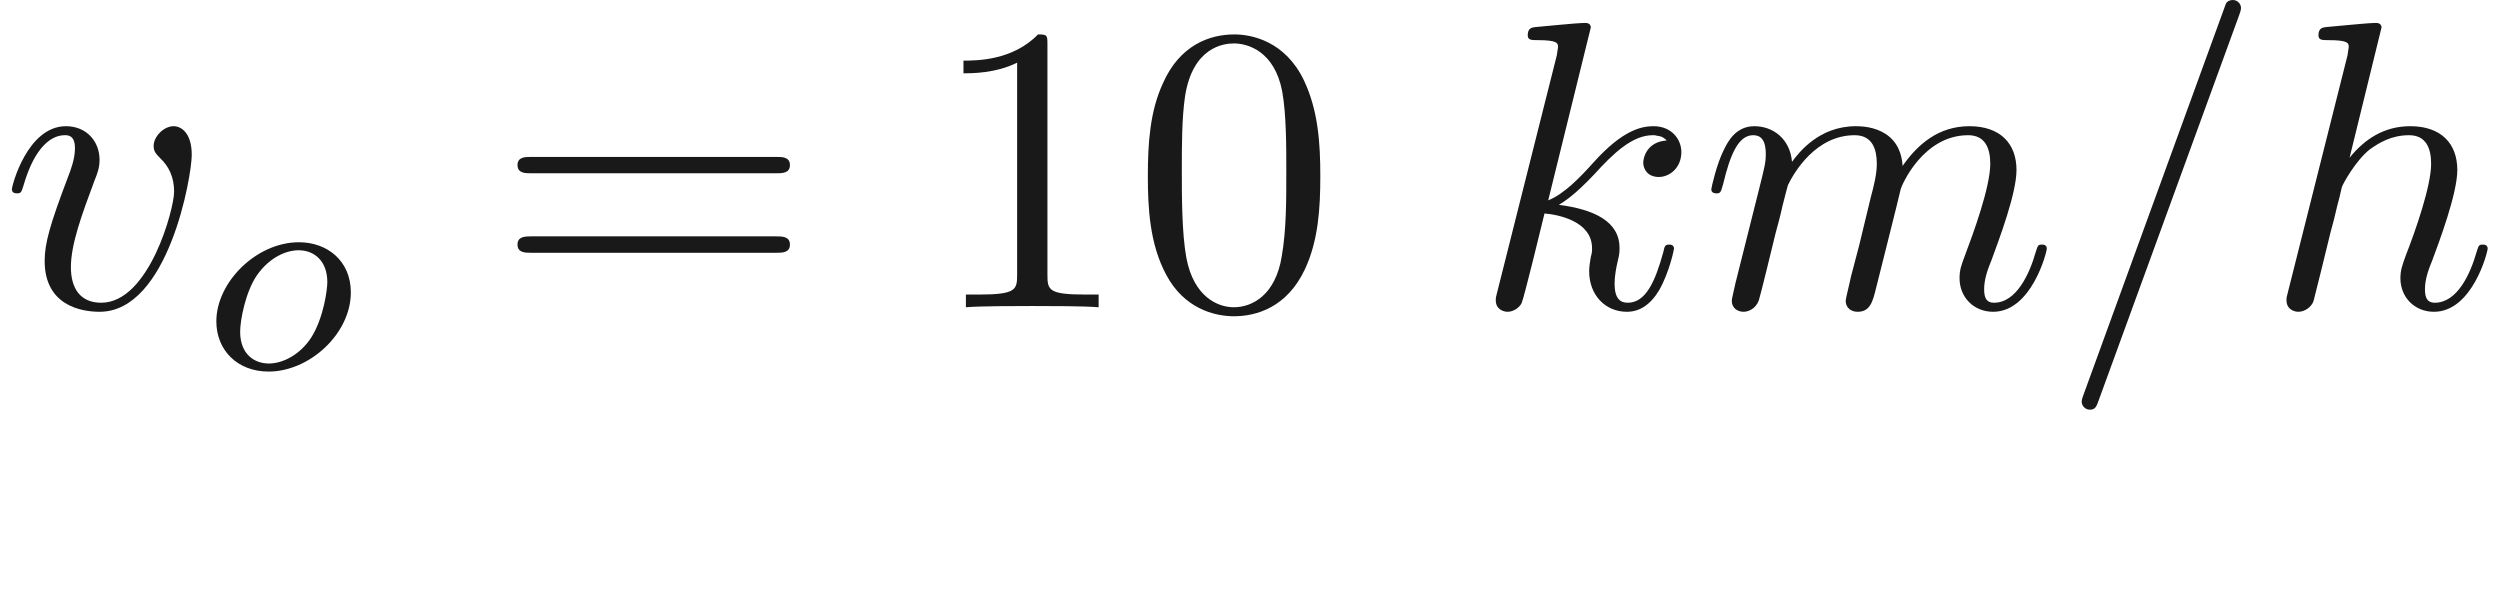
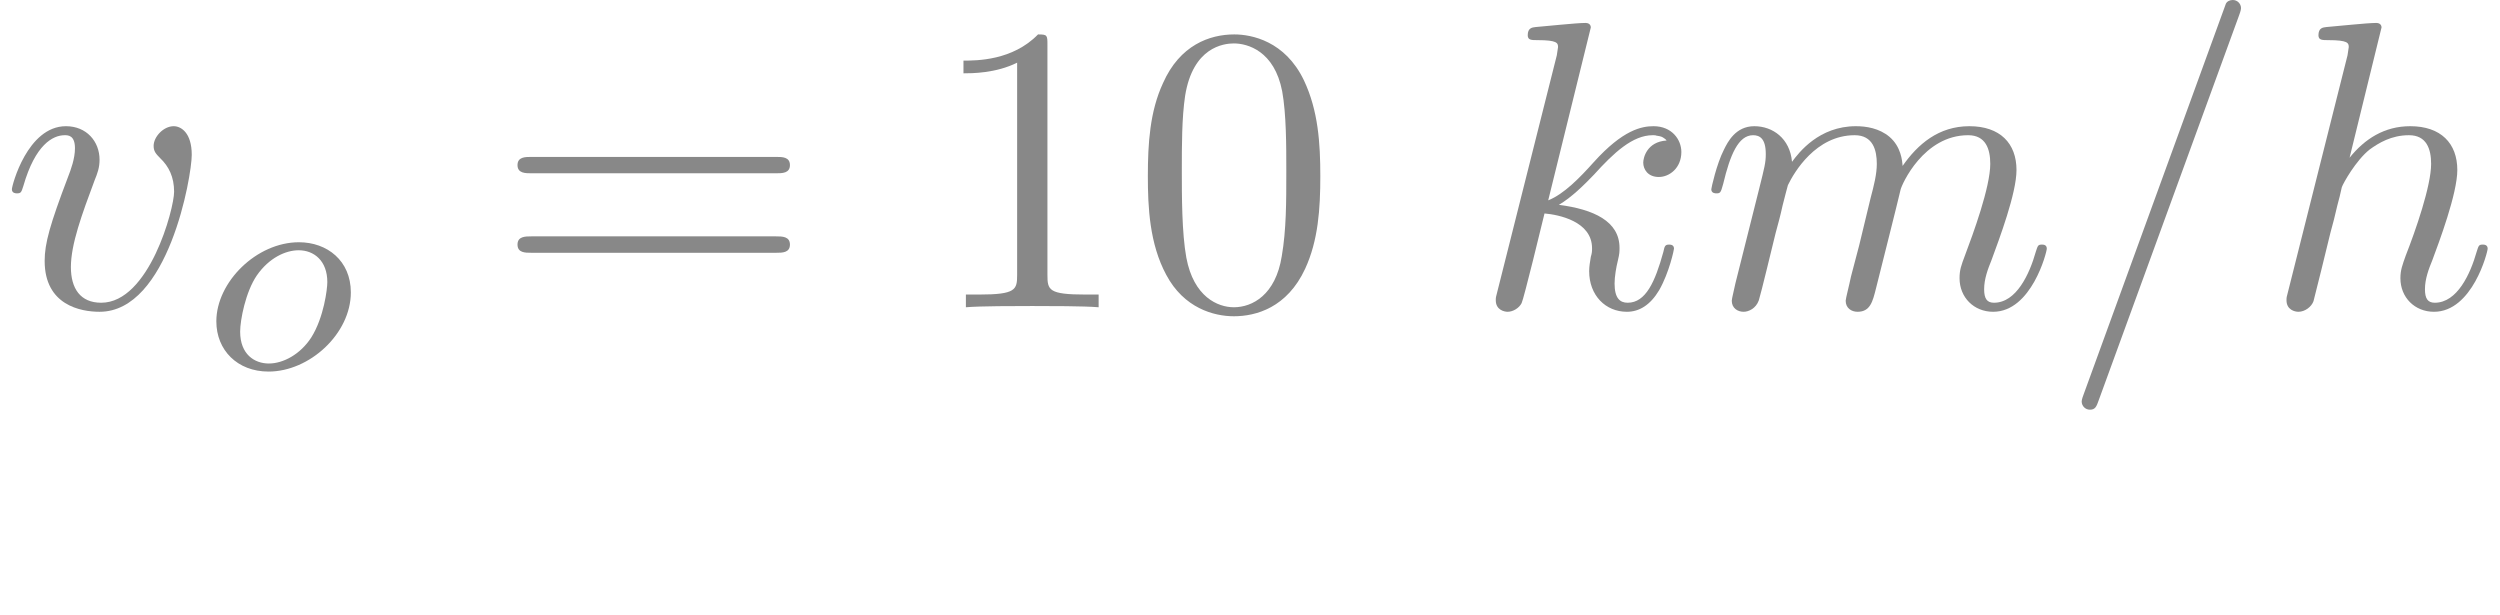
<svg xmlns="http://www.w3.org/2000/svg" xmlns:ns1="http://github.com/leegao/readme2tex/" xmlns:xlink="http://www.w3.org/1999/xlink" version="1.1" width="60.796pt" height="14.944pt" viewBox="-52.075 -69.509 60.796 14.944" ns1:offset="2.4906600000000054">
  <defs>
    <path id="g2-48" d="M4.583-3.188C4.583-3.985 4.533-4.782 4.184-5.519C3.726-6.476 2.909-6.635 2.491-6.635C1.893-6.635 1.166-6.376 .757-5.45C.438-4.762 .389-3.985 .389-3.188C.389-2.441 .428-1.544 .837-.787C1.265 .02 1.993 .219 2.481 .219C3.019 .219 3.776 .01 4.214-.936C4.533-1.624 4.583-2.401 4.583-3.188ZM2.481 0C2.092 0 1.504-.249 1.325-1.205C1.215-1.803 1.215-2.72 1.215-3.308C1.215-3.945 1.215-4.603 1.295-5.141C1.484-6.326 2.232-6.416 2.481-6.416C2.809-6.416 3.467-6.237 3.656-5.25C3.756-4.692 3.756-3.935 3.756-3.308C3.756-2.56 3.756-1.883 3.646-1.245C3.497-.299 2.929 0 2.481 0Z" />
    <path id="g2-49" d="M2.929-6.376C2.929-6.615 2.929-6.635 2.7-6.635C2.082-5.998 1.205-5.998 .887-5.998V-5.689C1.086-5.689 1.674-5.689 2.192-5.948V-.787C2.192-.428 2.162-.309 1.265-.309H.946V0C1.295-.03 2.162-.03 2.56-.03S3.826-.03 4.174 0V-.309H3.856C2.959-.309 2.929-.418 2.929-.787V-6.376Z" />
    <path id="g2-61" d="M6.844-3.258C6.994-3.258 7.183-3.258 7.183-3.457S6.994-3.656 6.854-3.656H.887C.747-3.656 .558-3.656 .558-3.457S.747-3.258 .897-3.258H6.844ZM6.854-1.325C6.994-1.325 7.183-1.325 7.183-1.524S6.994-1.724 6.844-1.724H.897C.747-1.724 .558-1.724 .558-1.524S.747-1.325 .887-1.325H6.854Z" />
    <path id="g2-97" d="M3.318-.757C3.357-.359 3.626 .06 4.095 .06C4.304 .06 4.912-.08 4.912-.887V-1.445H4.663V-.887C4.663-.309 4.413-.249 4.304-.249C3.975-.249 3.935-.697 3.935-.747V-2.74C3.935-3.158 3.935-3.547 3.577-3.915C3.188-4.304 2.69-4.463 2.212-4.463C1.395-4.463 .707-3.995 .707-3.337C.707-3.039 .907-2.869 1.166-2.869C1.445-2.869 1.624-3.068 1.624-3.328C1.624-3.447 1.574-3.776 1.116-3.786C1.385-4.134 1.873-4.244 2.192-4.244C2.68-4.244 3.248-3.856 3.248-2.969V-2.6C2.74-2.57 2.042-2.54 1.415-2.242C.667-1.903 .418-1.385 .418-.946C.418-.139 1.385 .11 2.012 .11C2.67 .11 3.128-.289 3.318-.757ZM3.248-2.391V-1.395C3.248-.448 2.531-.11 2.082-.11C1.594-.11 1.186-.458 1.186-.956C1.186-1.504 1.604-2.331 3.248-2.391Z" />
    <path id="g0-61" d="M4.374-7.093C4.423-7.223 4.423-7.263 4.423-7.273C4.423-7.382 4.334-7.472 4.224-7.472C4.154-7.472 4.085-7.442 4.055-7.382L.598 2.112C.548 2.242 .548 2.281 .548 2.291C.548 2.401 .638 2.491 .747 2.491C.877 2.491 .907 2.421 .966 2.252L4.374-7.093Z" />
    <path id="g0-104" d="M2.859-6.804C2.859-6.814 2.859-6.914 2.73-6.914C2.501-6.914 1.773-6.834 1.514-6.814C1.435-6.804 1.325-6.795 1.325-6.615C1.325-6.496 1.415-6.496 1.564-6.496C2.042-6.496 2.062-6.426 2.062-6.326L2.032-6.127L.588-.389C.548-.249 .548-.229 .548-.169C.548 .06 .747 .11 .837 .11C.996 .11 1.156-.01 1.205-.149L1.395-.907L1.614-1.803C1.674-2.022 1.733-2.242 1.783-2.471C1.803-2.531 1.883-2.859 1.893-2.919C1.923-3.009 2.232-3.567 2.57-3.836C2.79-3.995 3.098-4.184 3.527-4.184S4.065-3.846 4.065-3.487C4.065-2.949 3.686-1.863 3.447-1.255C3.367-1.026 3.318-.907 3.318-.707C3.318-.239 3.666 .11 4.134 .11C5.071 .11 5.44-1.345 5.44-1.425C5.44-1.524 5.35-1.524 5.32-1.524C5.22-1.524 5.22-1.494 5.171-1.345C5.021-.817 4.702-.11 4.154-.11C3.985-.11 3.915-.209 3.915-.438C3.915-.687 4.005-.927 4.095-1.146C4.254-1.574 4.702-2.76 4.702-3.337C4.702-3.985 4.304-4.403 3.557-4.403C2.929-4.403 2.451-4.095 2.082-3.636L2.859-6.804Z" />
    <path id="g0-107" d="M2.859-6.804C2.859-6.814 2.859-6.914 2.73-6.914C2.501-6.914 1.773-6.834 1.514-6.814C1.435-6.804 1.325-6.795 1.325-6.615C1.325-6.496 1.415-6.496 1.564-6.496C2.042-6.496 2.062-6.426 2.062-6.326L2.032-6.127L.588-.389C.548-.249 .548-.229 .548-.169C.548 .06 .747 .11 .837 .11C.966 .11 1.116 .02 1.176-.1C1.225-.189 1.674-2.032 1.733-2.281C2.072-2.252 2.889-2.092 2.889-1.435C2.889-1.365 2.889-1.325 2.859-1.225C2.839-1.106 2.819-.986 2.819-.877C2.819-.289 3.218 .11 3.736 .11C4.035 .11 4.304-.05 4.523-.418C4.772-.857 4.882-1.405 4.882-1.425C4.882-1.524 4.792-1.524 4.762-1.524C4.663-1.524 4.653-1.484 4.623-1.345C4.423-.618 4.194-.11 3.756-.11C3.567-.11 3.437-.219 3.437-.578C3.437-.747 3.477-.976 3.517-1.136C3.557-1.305 3.557-1.345 3.557-1.445C3.557-2.092 2.929-2.381 2.082-2.491C2.391-2.67 2.71-2.989 2.939-3.228C3.417-3.756 3.875-4.184 4.364-4.184C4.423-4.184 4.433-4.184 4.453-4.174C4.573-4.154 4.583-4.154 4.663-4.095C4.682-4.085 4.682-4.075 4.702-4.055C4.224-4.025 4.134-3.636 4.134-3.517C4.134-3.357 4.244-3.168 4.513-3.168C4.772-3.168 5.061-3.387 5.061-3.776C5.061-4.075 4.832-4.403 4.384-4.403C4.105-4.403 3.646-4.324 2.929-3.527C2.59-3.148 2.202-2.75 1.823-2.6L2.859-6.804Z" />
    <path id="g0-109" d="M.877-.588C.847-.438 .787-.209 .787-.159C.787 .02 .927 .11 1.076 .11C1.196 .11 1.375 .03 1.445-.169C1.455-.189 1.574-.658 1.634-.907L1.853-1.803C1.913-2.022 1.973-2.242 2.022-2.471C2.062-2.64 2.142-2.929 2.152-2.969C2.301-3.278 2.829-4.184 3.776-4.184C4.224-4.184 4.314-3.816 4.314-3.487C4.314-3.238 4.244-2.959 4.164-2.66L3.885-1.504L3.686-.747C3.646-.548 3.557-.209 3.557-.159C3.557 .02 3.696 .11 3.846 .11C4.154 .11 4.214-.139 4.294-.458C4.433-1.016 4.802-2.471 4.892-2.859C4.922-2.989 5.45-4.184 6.535-4.184C6.964-4.184 7.073-3.846 7.073-3.487C7.073-2.919 6.655-1.783 6.456-1.255C6.366-1.016 6.326-.907 6.326-.707C6.326-.239 6.675 .11 7.143 .11C8.08 .11 8.448-1.345 8.448-1.425C8.448-1.524 8.359-1.524 8.329-1.524C8.229-1.524 8.229-1.494 8.179-1.345C8.03-.817 7.711-.11 7.163-.11C6.994-.11 6.924-.209 6.924-.438C6.924-.687 7.014-.927 7.103-1.146C7.293-1.664 7.711-2.77 7.711-3.337C7.711-3.985 7.313-4.403 6.565-4.403S5.31-3.965 4.941-3.437C4.932-3.567 4.902-3.905 4.623-4.144C4.374-4.354 4.055-4.403 3.806-4.403C2.909-4.403 2.421-3.766 2.252-3.537C2.202-4.105 1.783-4.403 1.335-4.403C.877-4.403 .687-4.015 .598-3.836C.418-3.487 .289-2.899 .289-2.869C.289-2.77 .389-2.77 .408-2.77C.508-2.77 .518-2.78 .578-2.999C.747-3.706 .946-4.184 1.305-4.184C1.465-4.184 1.614-4.105 1.614-3.726C1.614-3.517 1.584-3.407 1.455-2.889L.877-.588Z" />
    <path id="g0-118" d="M4.663-3.706C4.663-4.244 4.403-4.403 4.224-4.403C3.975-4.403 3.736-4.144 3.736-3.925C3.736-3.796 3.786-3.736 3.895-3.626C4.105-3.427 4.234-3.168 4.234-2.809C4.234-2.391 3.626-.11 2.461-.11C1.953-.11 1.724-.458 1.724-.976C1.724-1.534 1.993-2.262 2.301-3.088C2.371-3.258 2.421-3.397 2.421-3.587C2.421-4.035 2.102-4.403 1.604-4.403C.667-4.403 .289-2.959 .289-2.869C.289-2.77 .389-2.77 .408-2.77C.508-2.77 .518-2.79 .568-2.949C.857-3.955 1.285-4.184 1.574-4.184C1.654-4.184 1.823-4.184 1.823-3.866C1.823-3.616 1.724-3.347 1.654-3.168C1.215-2.012 1.086-1.554 1.086-1.126C1.086-.05 1.963 .11 2.421 .11C4.095 .11 4.663-3.188 4.663-3.706Z" />
    <path id="g1-111" d="M3.703-1.855C3.703-2.629 3.124-3.075 2.441-3.075C1.409-3.075 .432-2.106 .432-1.151C.432-.453 .941 .07 1.702 .07C2.699 .07 3.703-.851 3.703-1.855ZM1.709-.126C1.36-.126 1.011-.349 1.011-.9C1.011-1.186 1.144-1.869 1.416-2.267C1.716-2.699 2.12-2.88 2.434-2.88C2.81-2.88 3.131-2.622 3.131-2.106C3.131-1.939 3.048-1.248 2.741-.76C2.476-.349 2.057-.126 1.709-.126Z" />
  </defs>
-   <g id="page1" fill-opacity="0.9">
+   <g id="page1" fill-opacity="1" fill="#888888">
    <use x="-52.075" y="-62.037" xlink:href="#g0-118" />
    <use x="-47.246" y="-60.543" xlink:href="#g1-111" />
    <use x="-40.048" y="-62.037" xlink:href="#g2-61" />
    <use x="-29.532" y="-62.037" xlink:href="#g2-49" />
    <use x="-24.55" y="-62.037" xlink:href="#g2-48" />
    <use x="-16.248" y="-62.037" xlink:href="#g0-107" />
    <use x="-10.748" y="-62.037" xlink:href="#g0-109" />
    <use x="-2" y="-62.037" xlink:href="#g0-61" />
    <use x="2.981" y="-62.037" xlink:href="#g0-104" />
  </g>
</svg>
